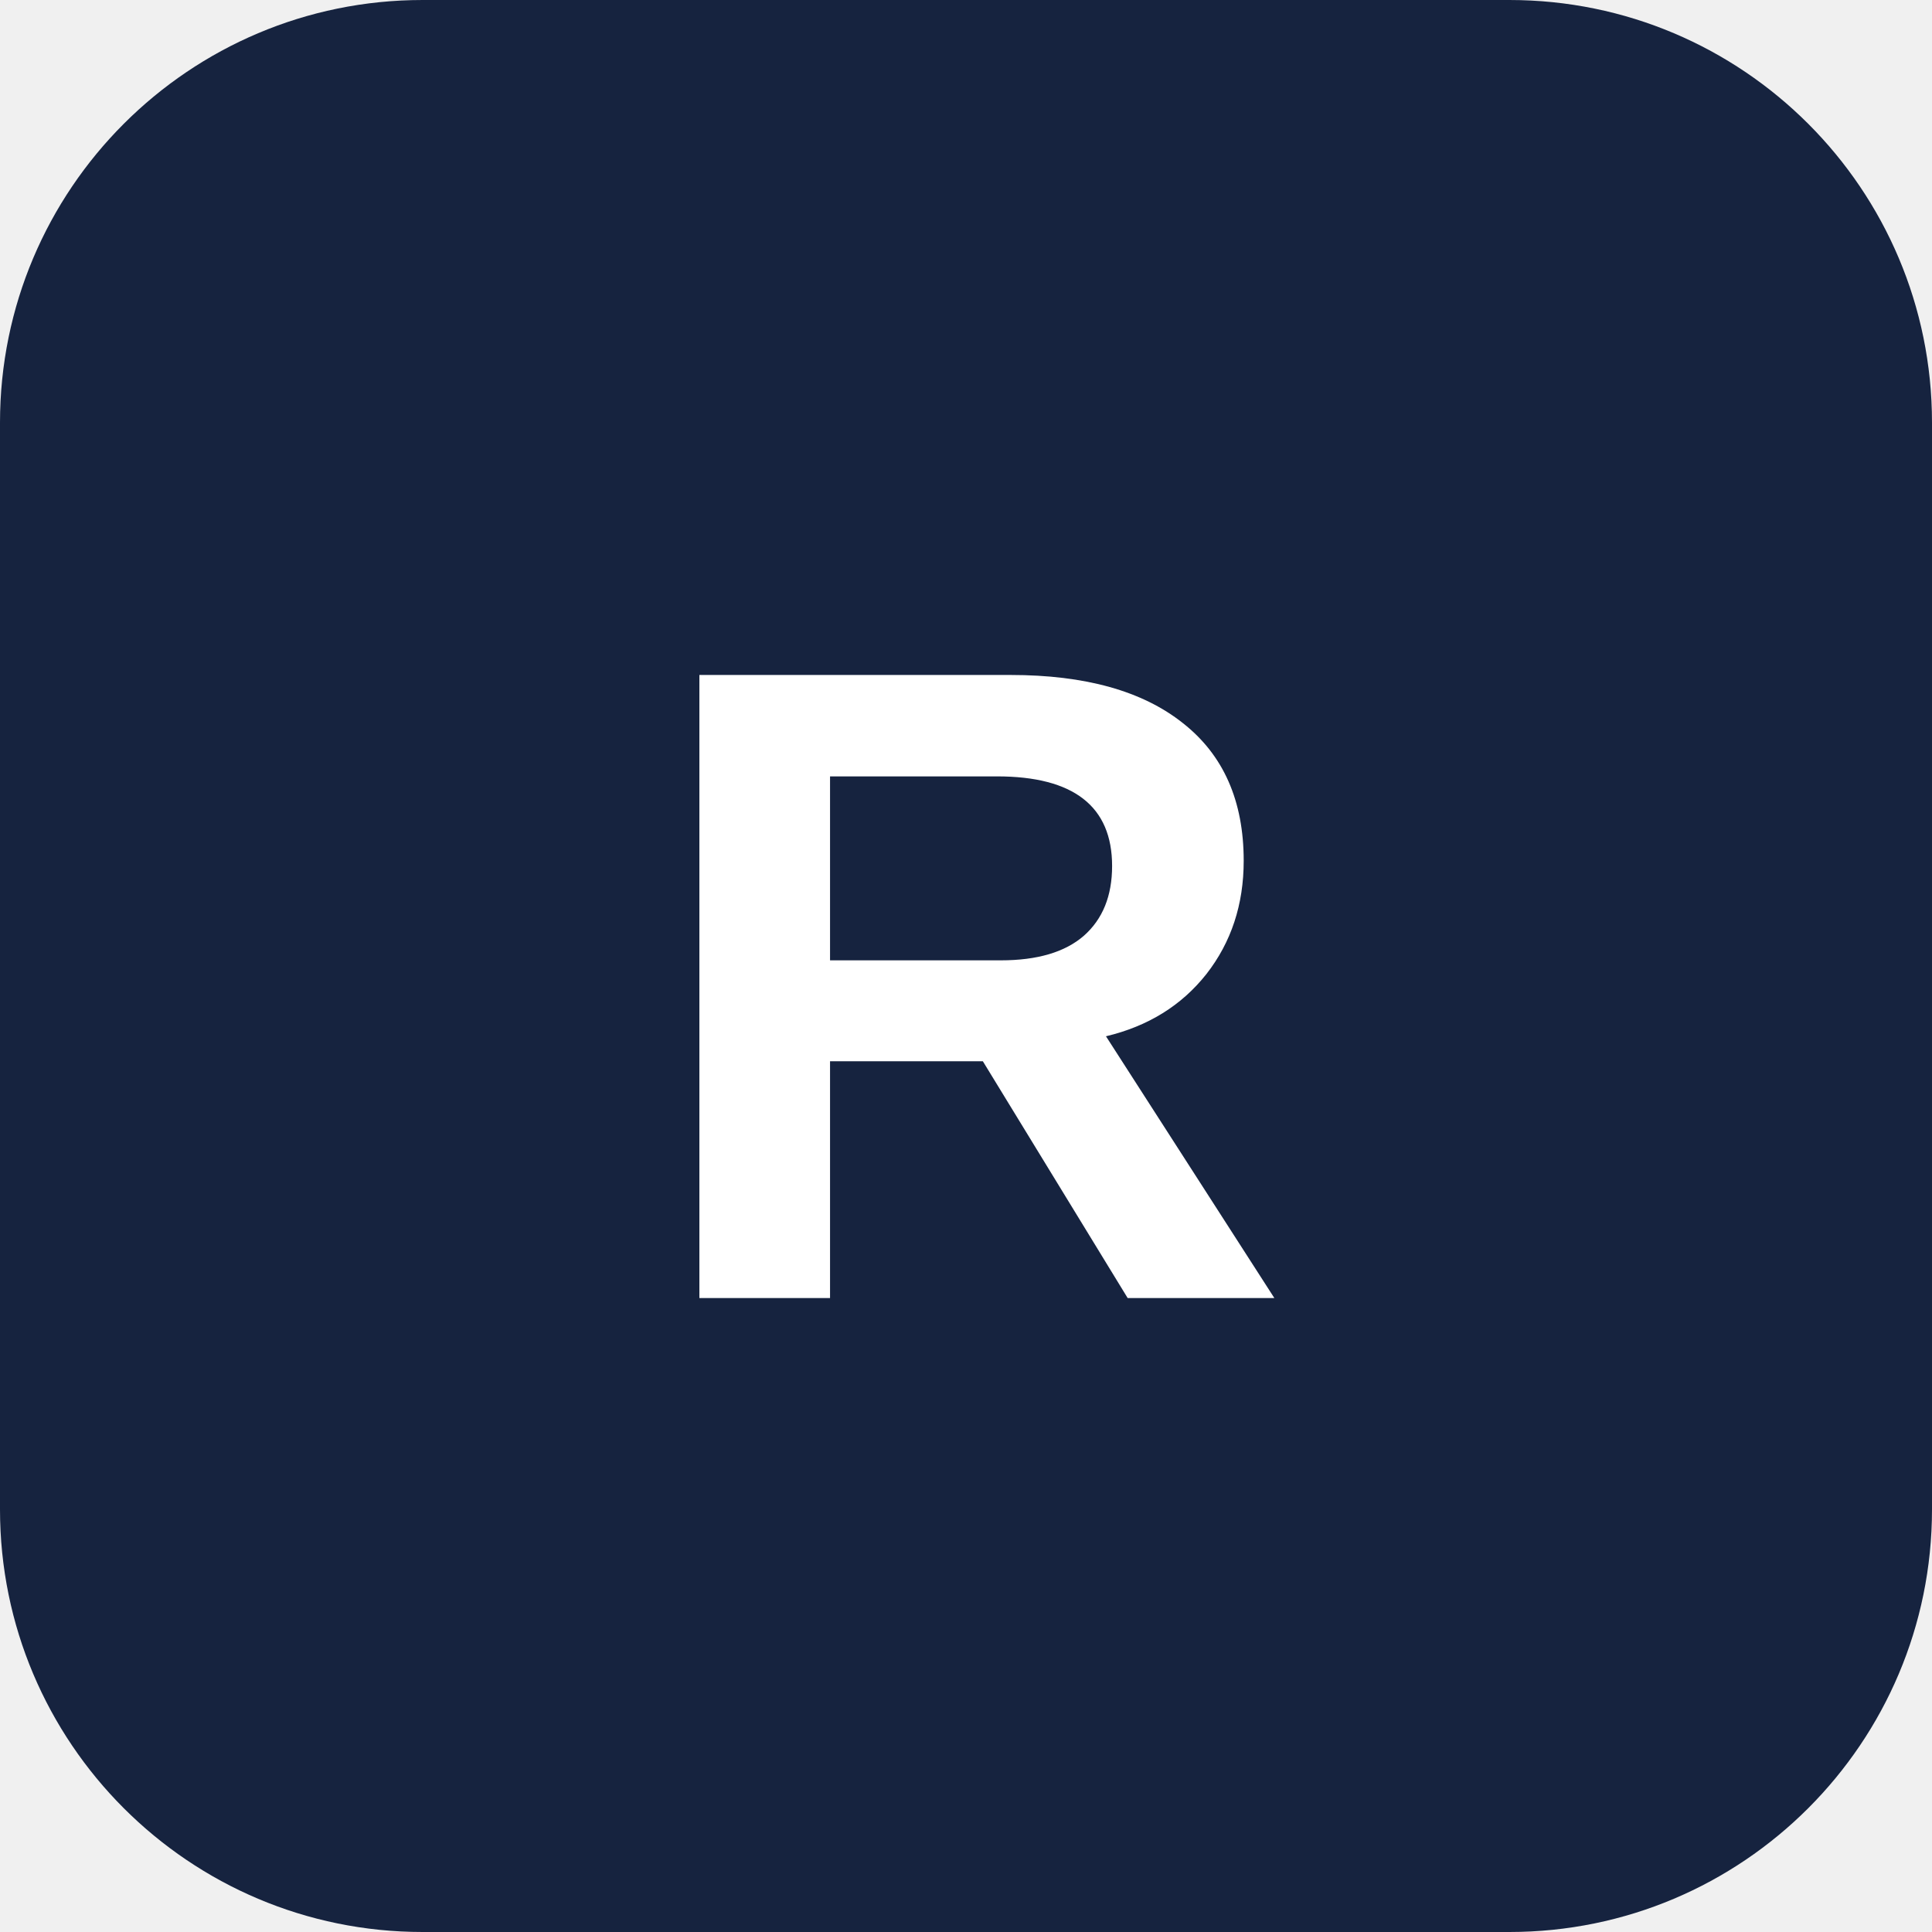
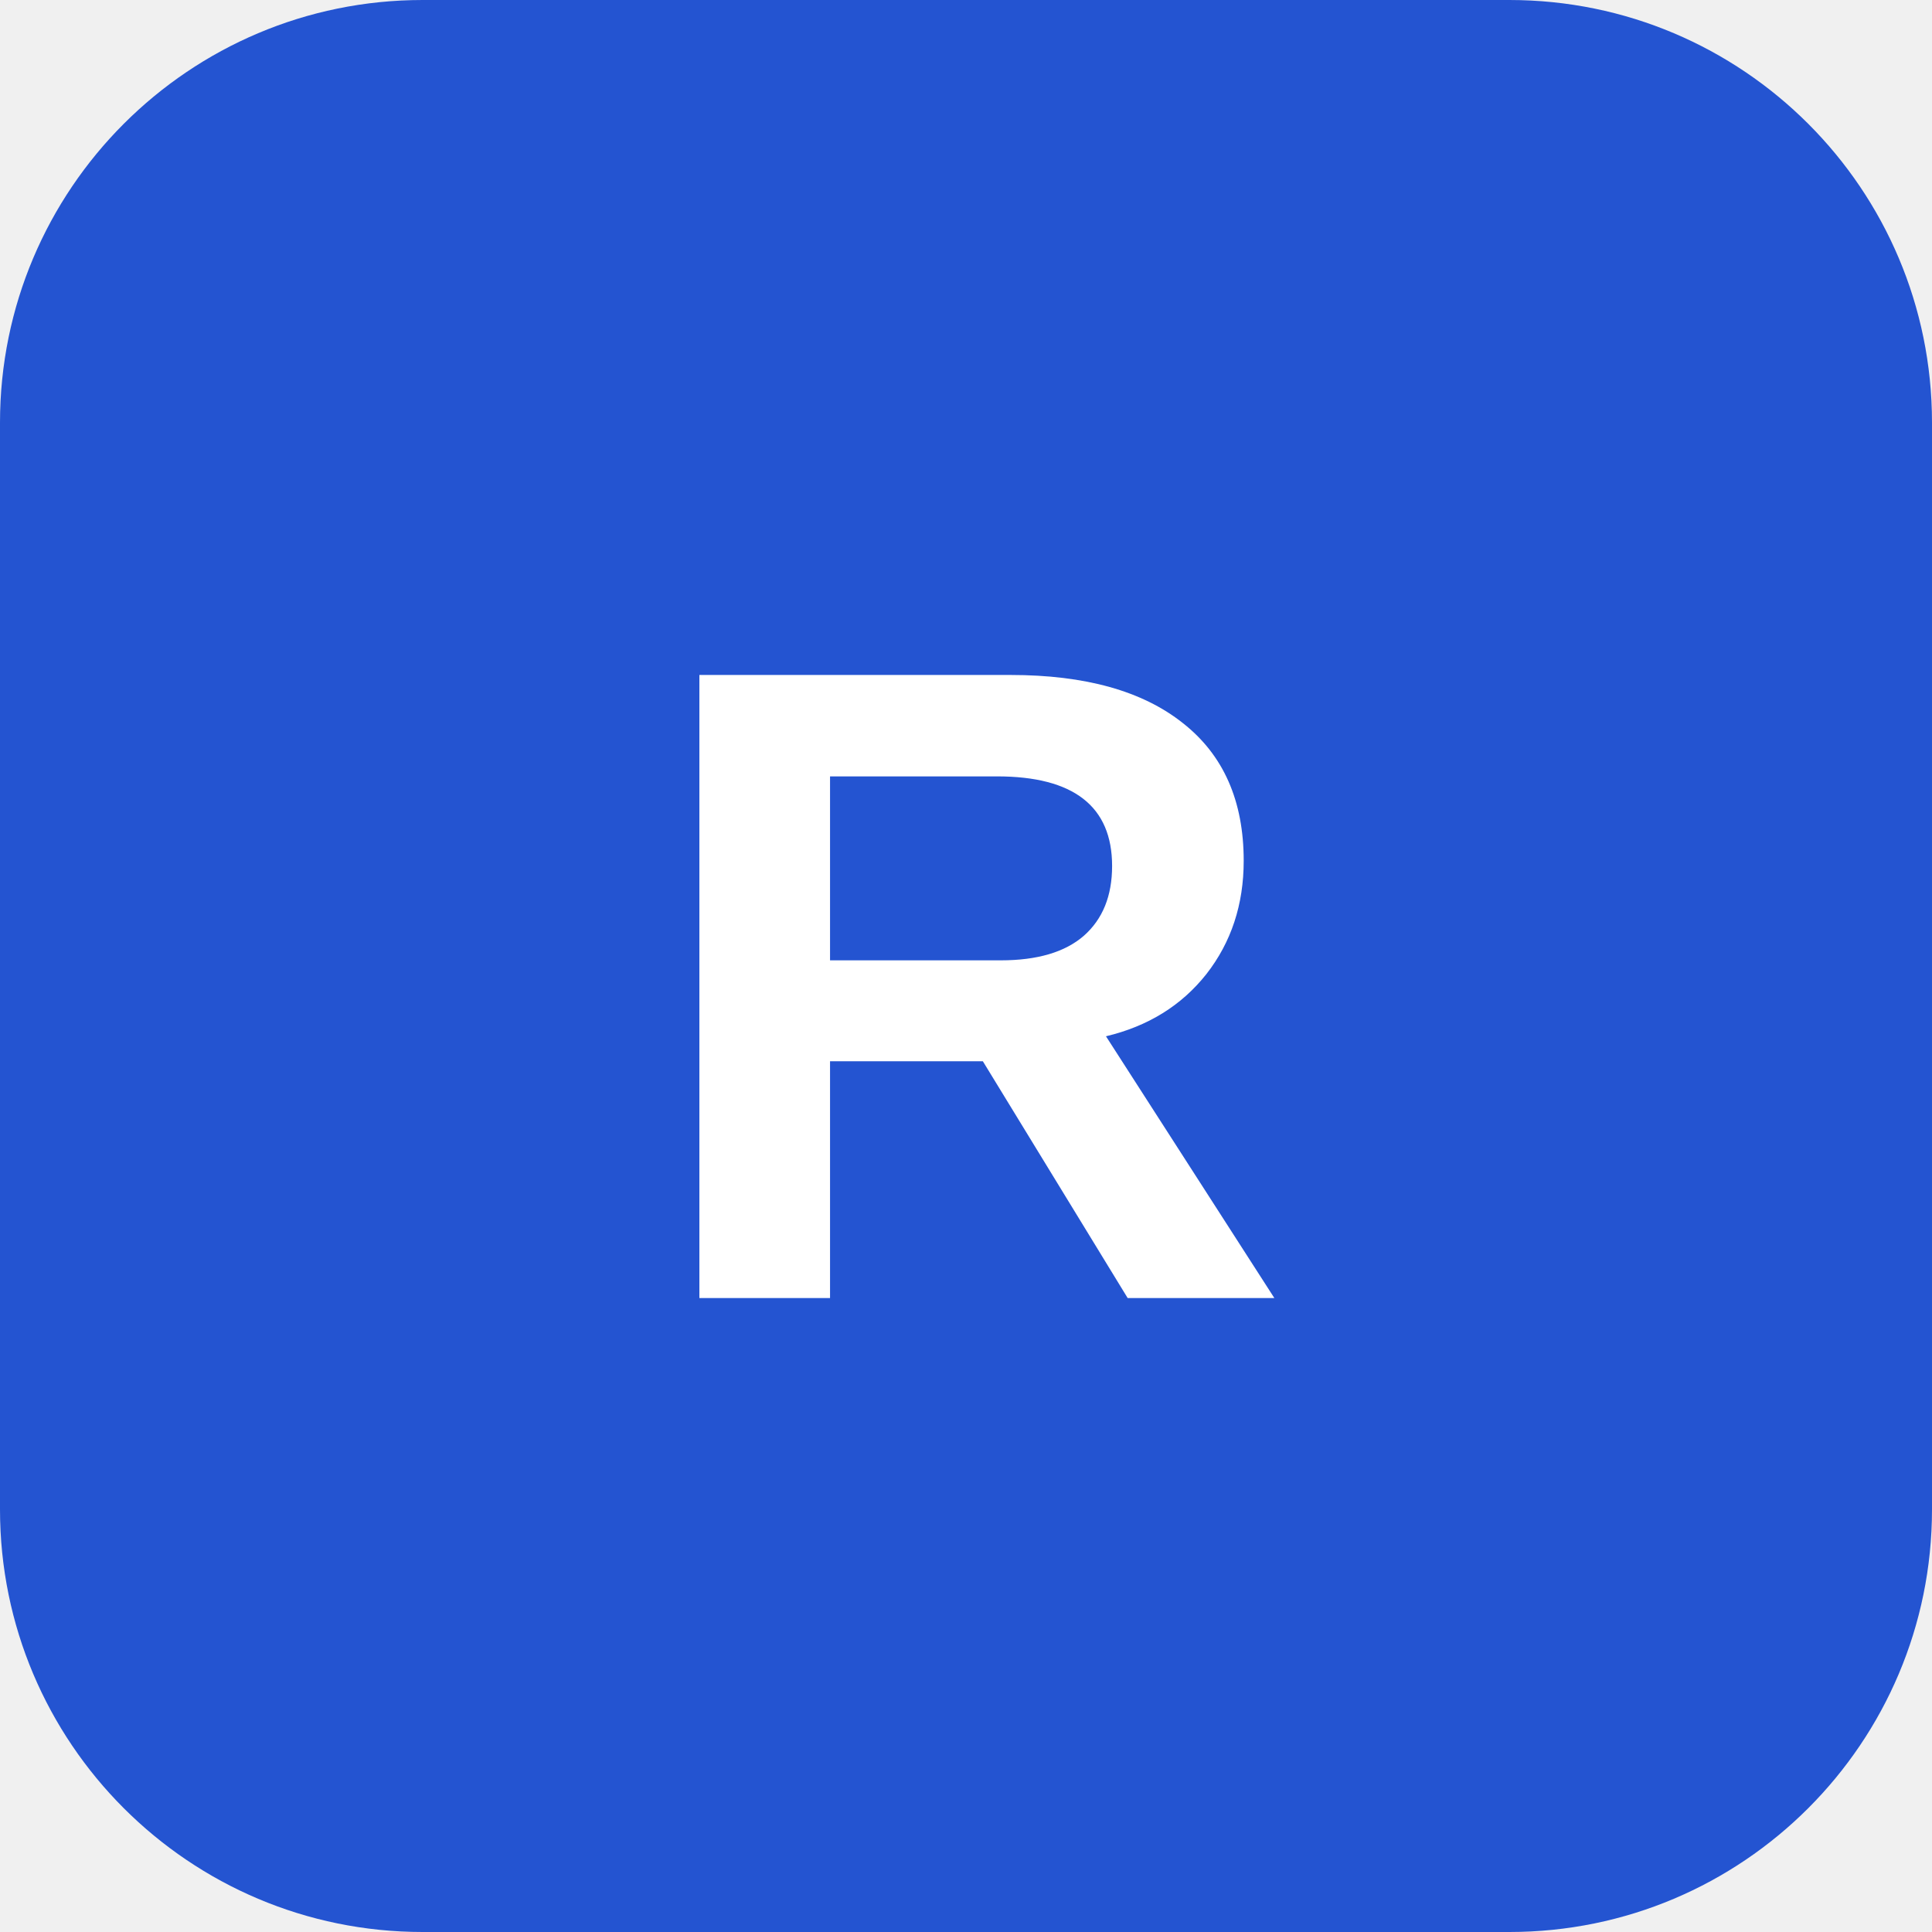
<svg xmlns="http://www.w3.org/2000/svg" width="64" height="64" viewBox="0 0 64 64">
-   <rect width="64" height="64" rx="14" fill="#16233f" />
+   <rect width="64" height="64" rx="14" fill="#2454d1" />
  <text x="32" y="43" text-anchor="middle" font-family="Arial, Helvetica, sans-serif" font-weight="700" font-size="30" fill="#ffffff">R</text>
</svg>
